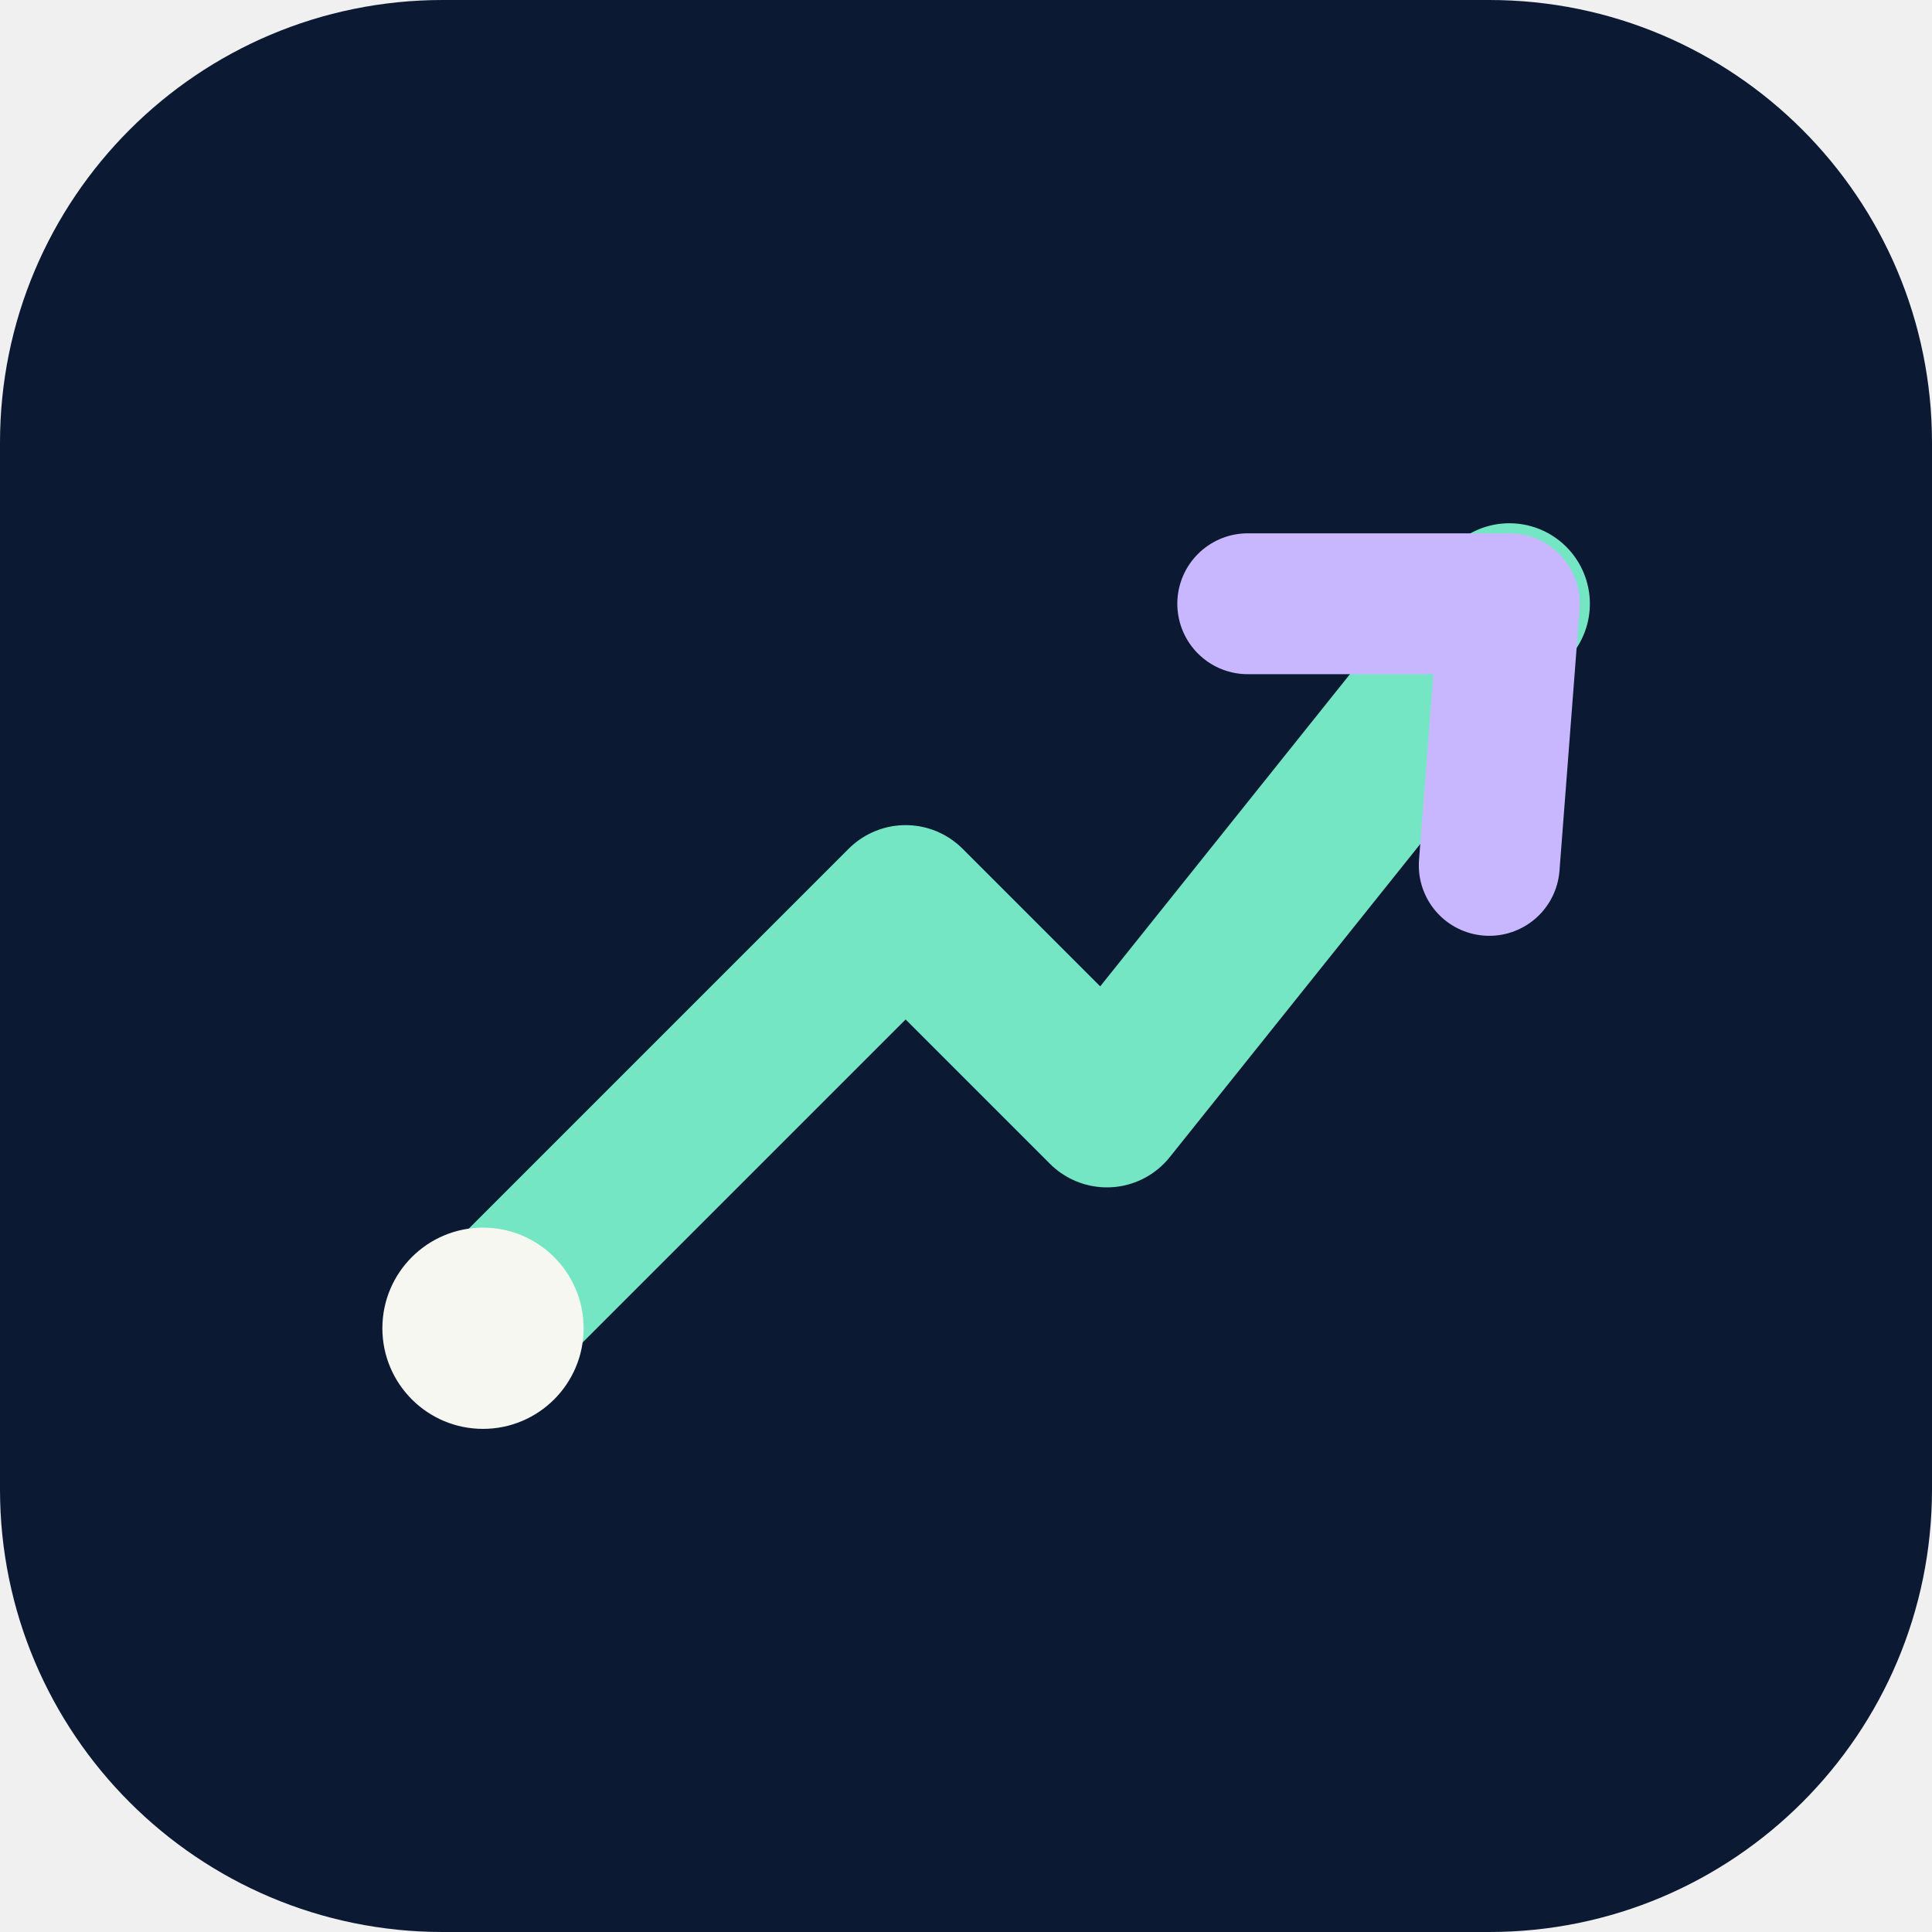
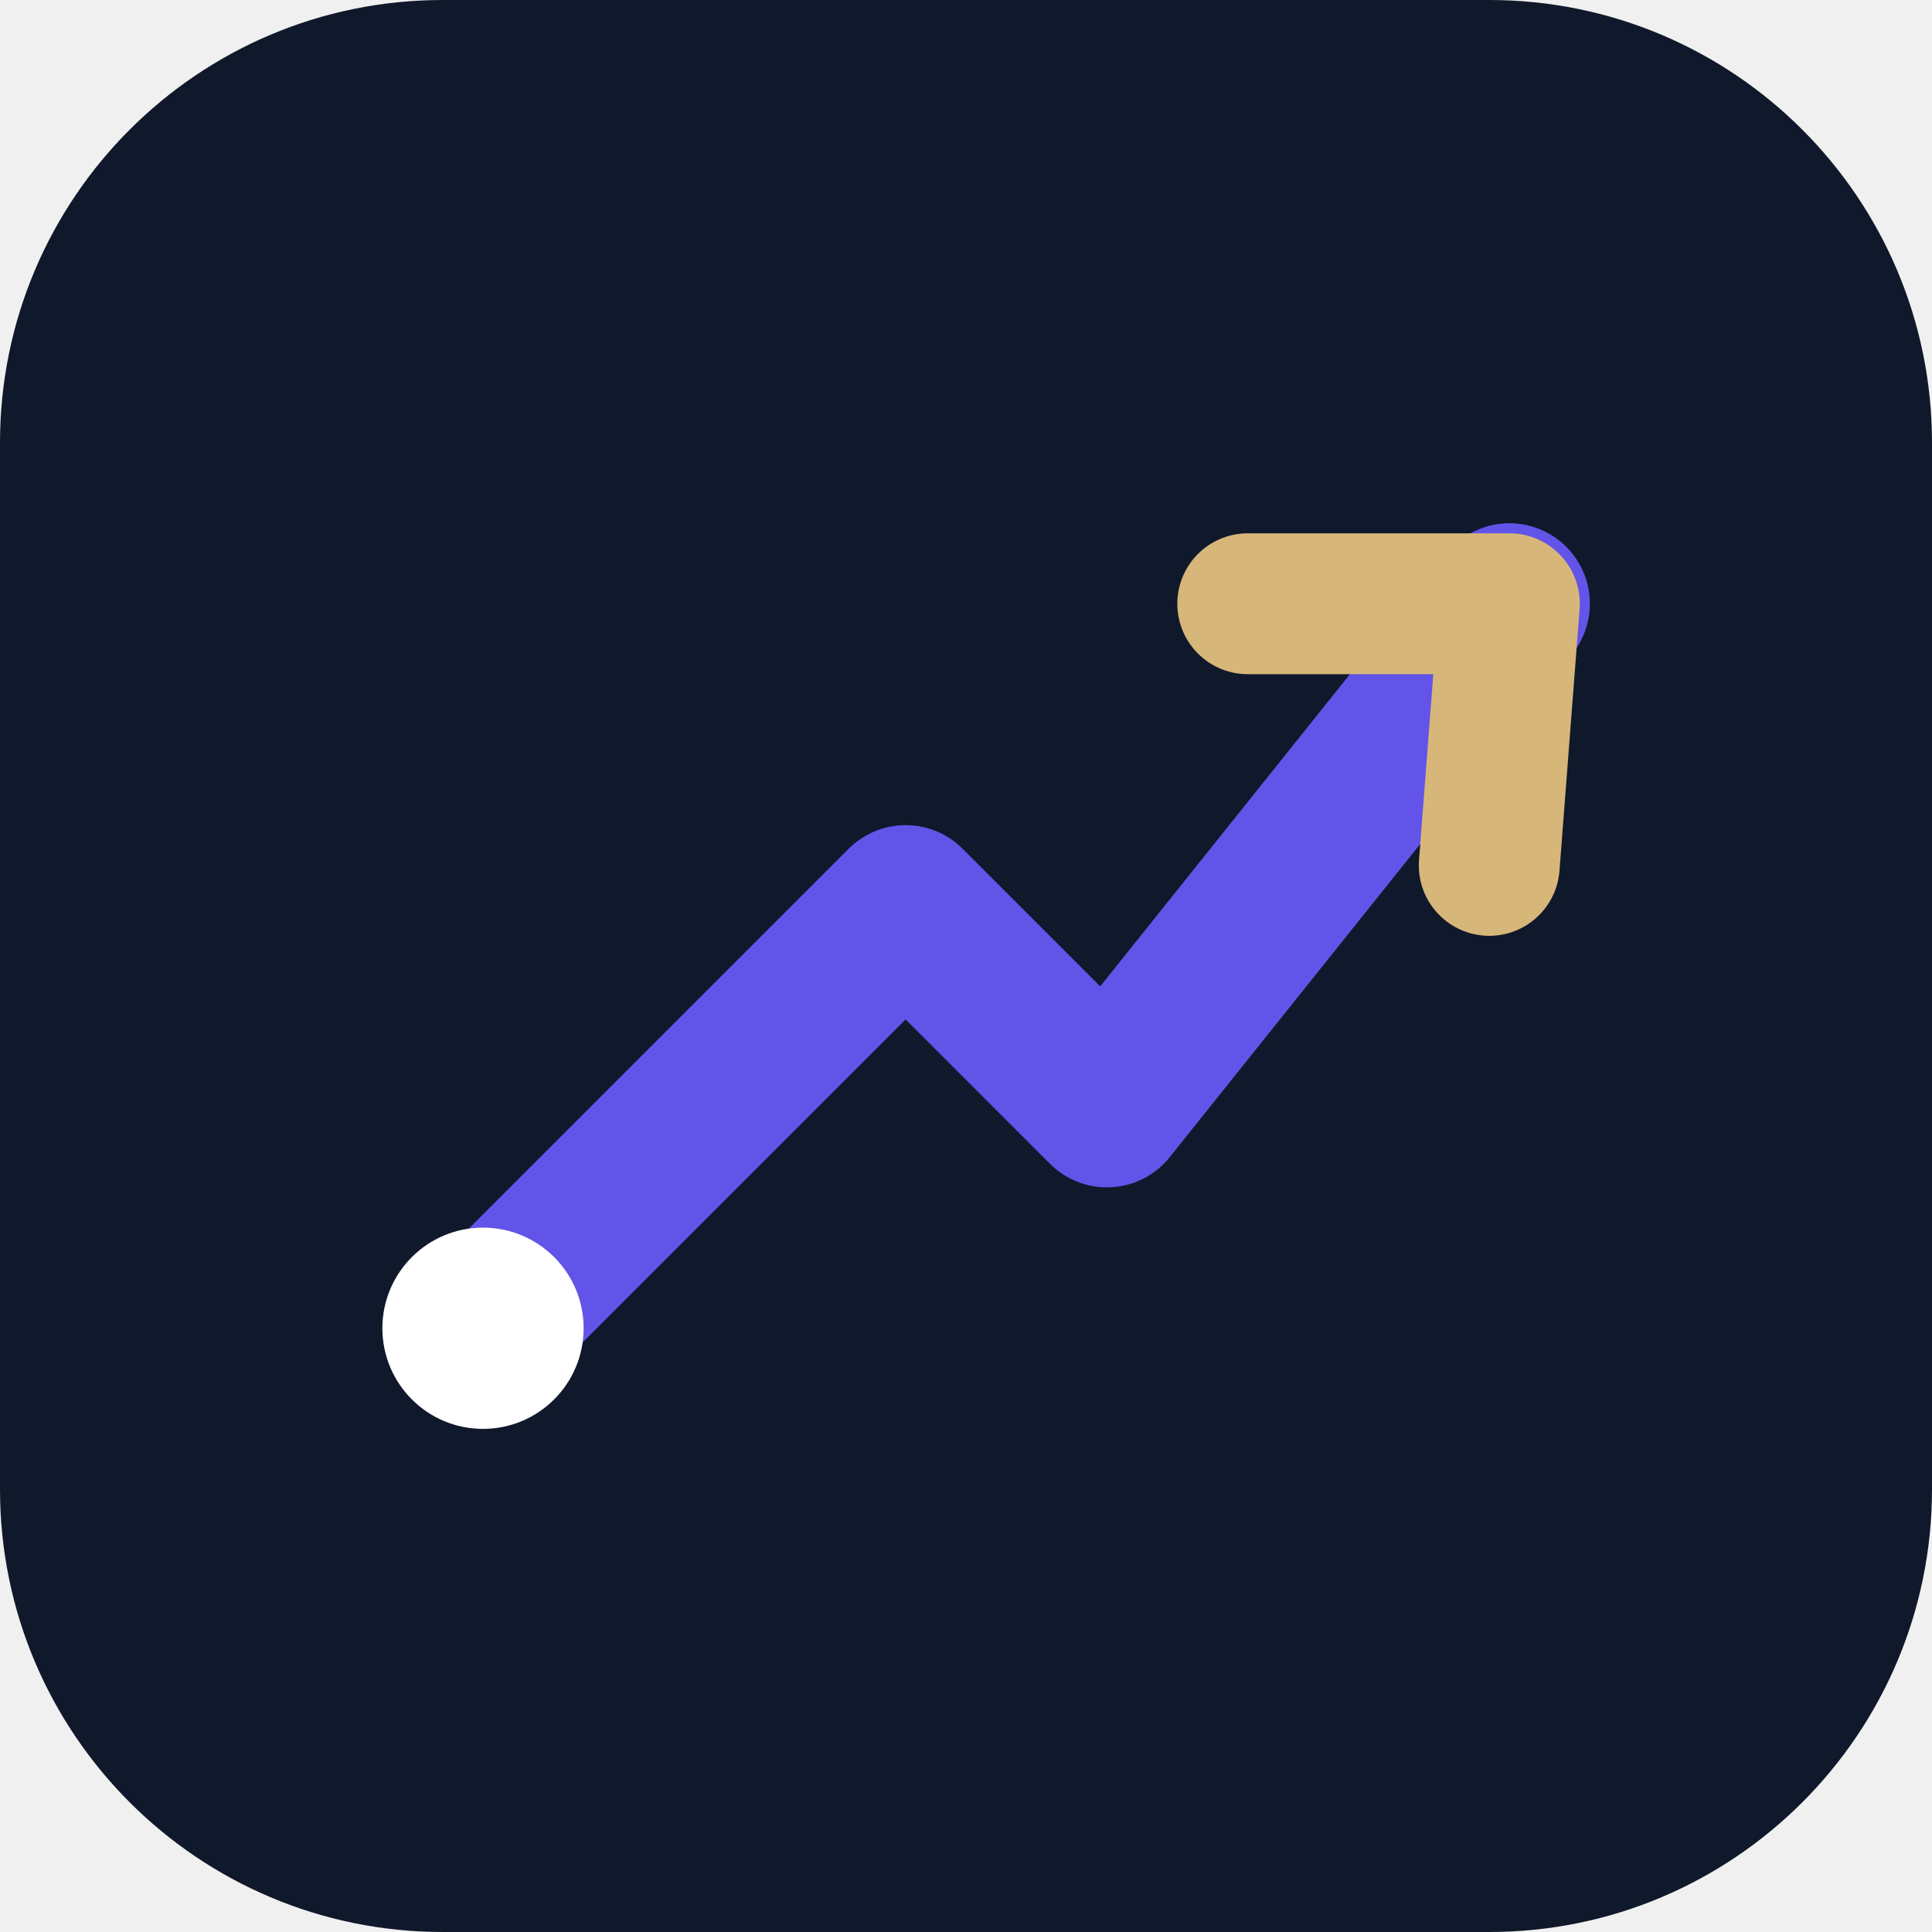
<svg xmlns="http://www.w3.org/2000/svg" viewBox="0 0 96 96">
-   <rect width="96" height="96" rx="22" fill="#0B1933" />
-   <path d="M24 66 45 45l10 10 20-25" fill="none" stroke="#75E6C4" stroke-width="8" stroke-linecap="round" stroke-linejoin="round" />
-   <path d="m62 30 13 0-1 13" fill="none" stroke="#C8B7FF" stroke-width="7" stroke-linecap="round" stroke-linejoin="round" />
-   <circle cx="24" cy="66" r="5" fill="#F7F7F2" />
+   <rect width="96" height="96" rx="22" fill="#10182B" />
+   <path d="M24 66 45 45l10 10 20-25" fill="none" stroke="#6254E8" stroke-width="8" stroke-linecap="round" stroke-linejoin="round" />
+   <path d="m62 30 13 0-1 13" fill="none" stroke="#D6B779" stroke-width="7" stroke-linecap="round" stroke-linejoin="round" />
+   <circle cx="24" cy="66" r="5" fill="#FFFFFF" />
</svg>
